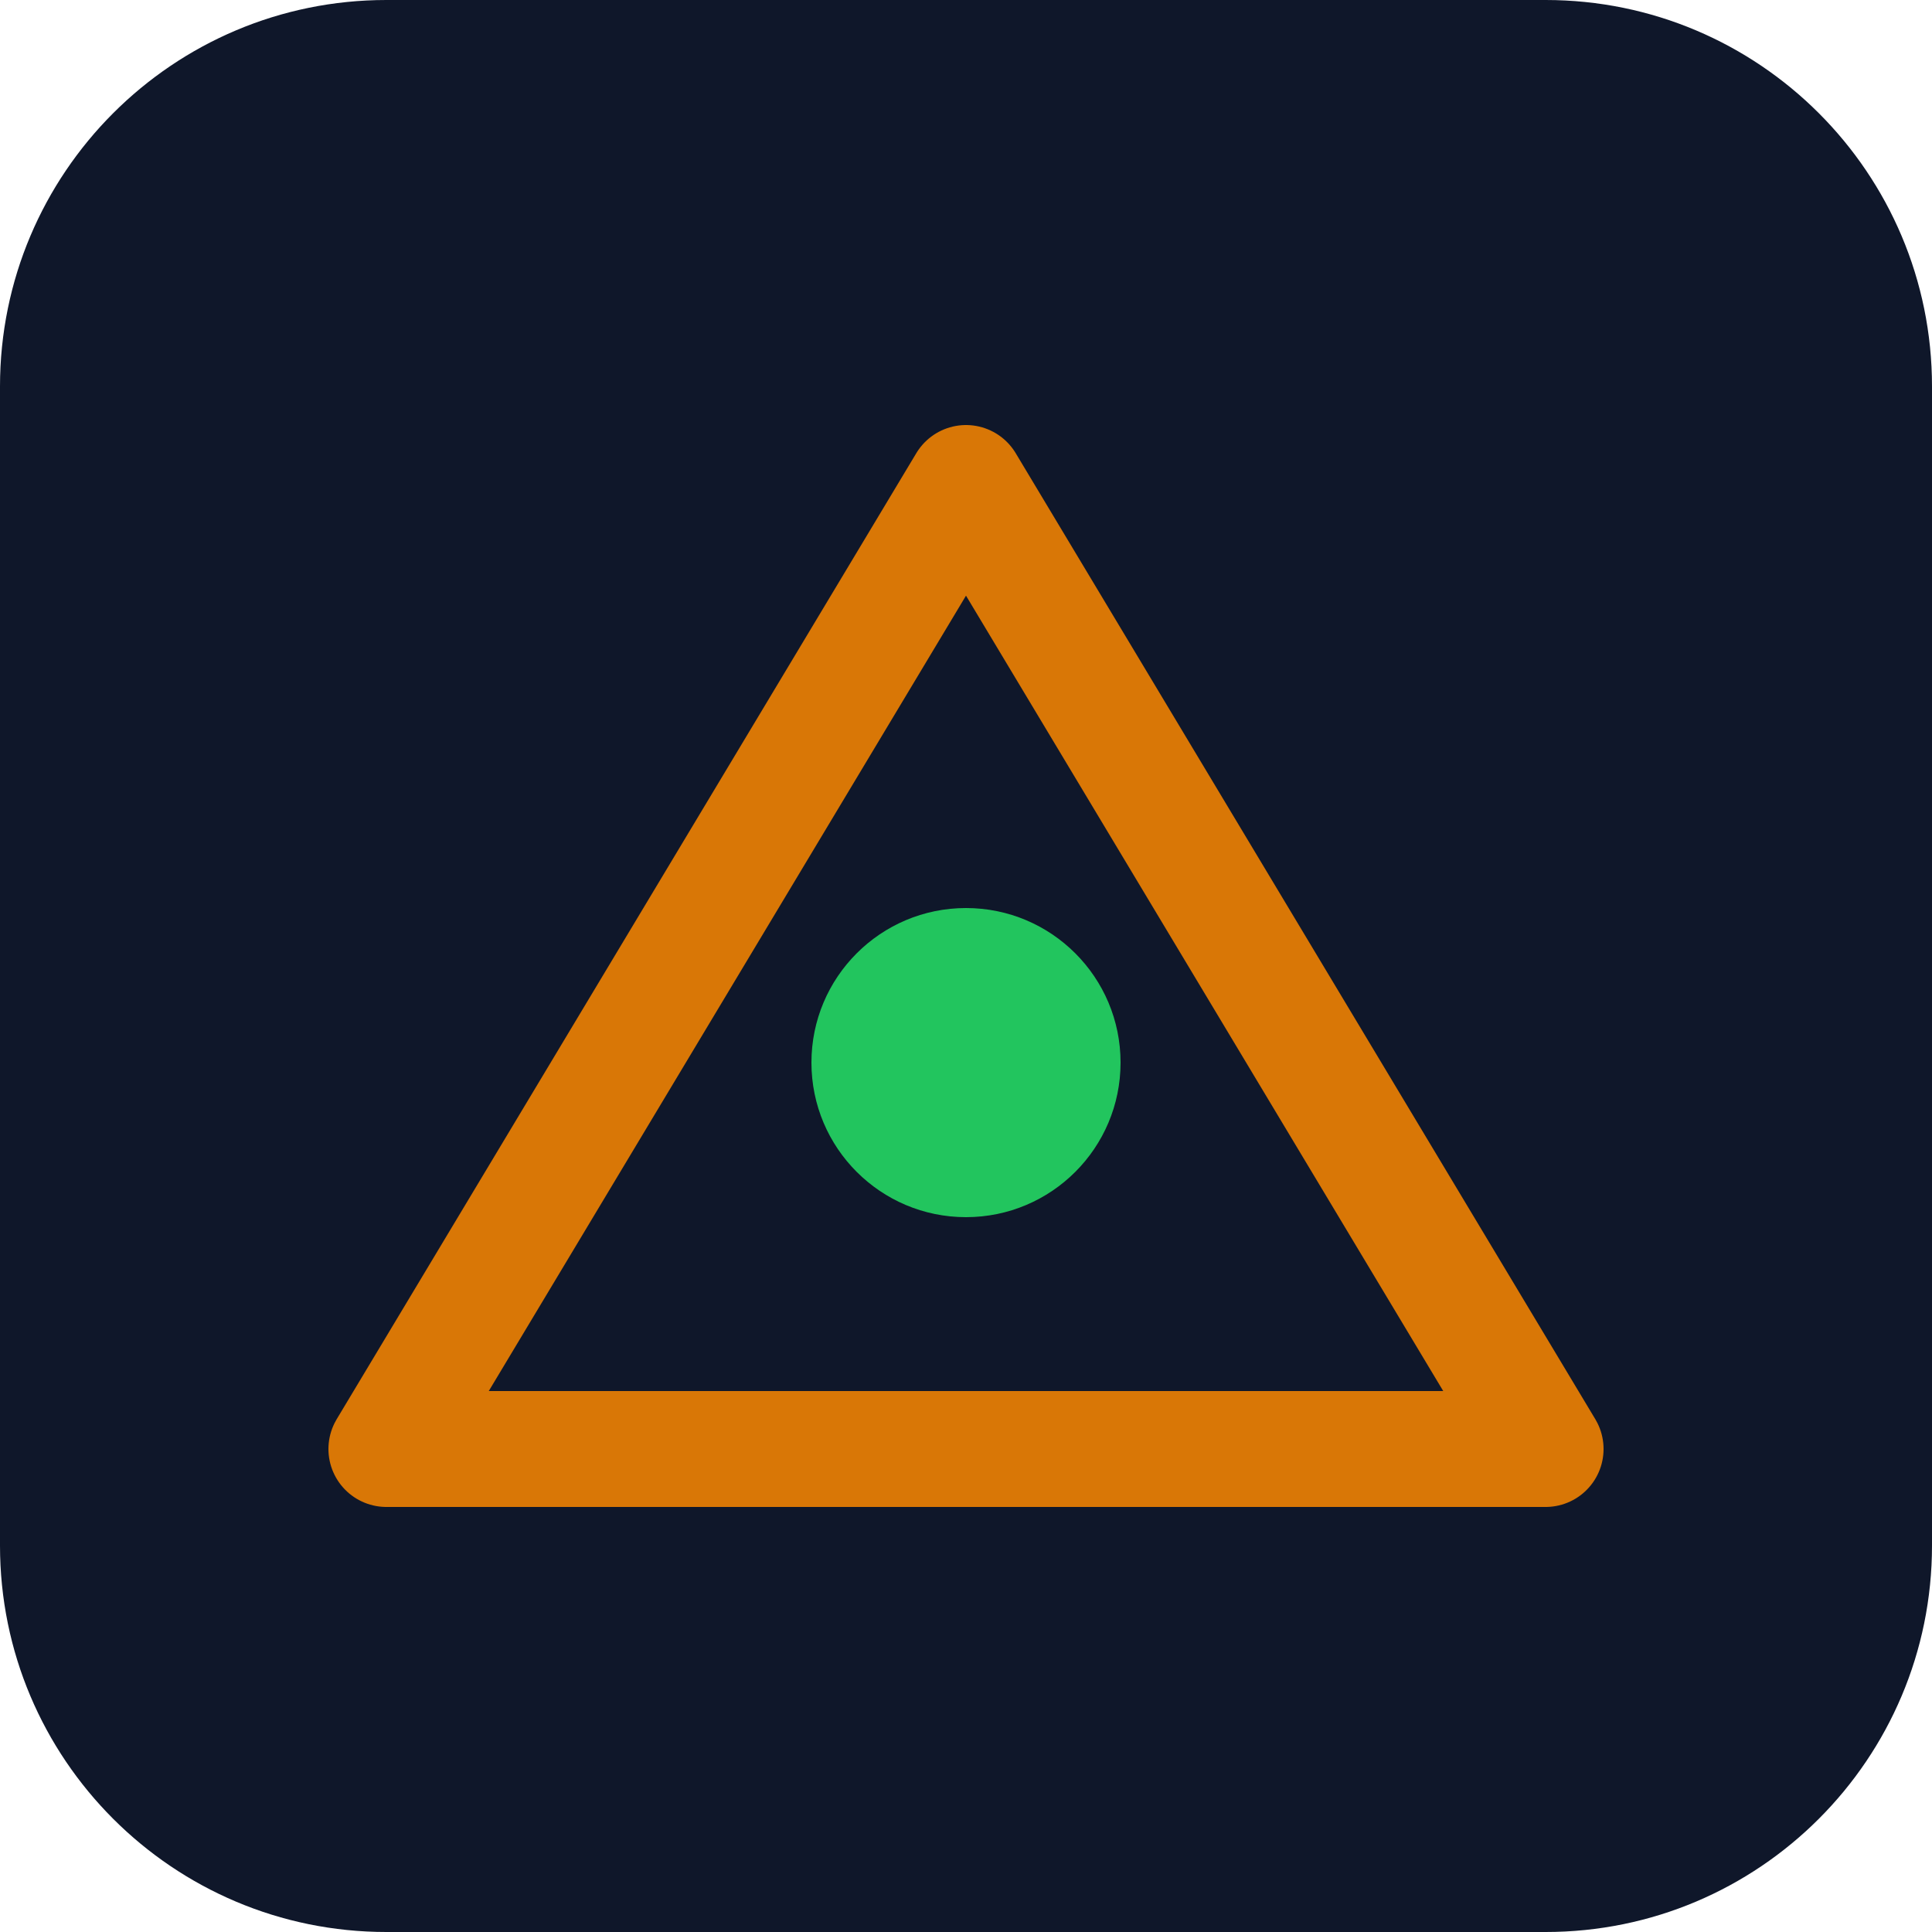
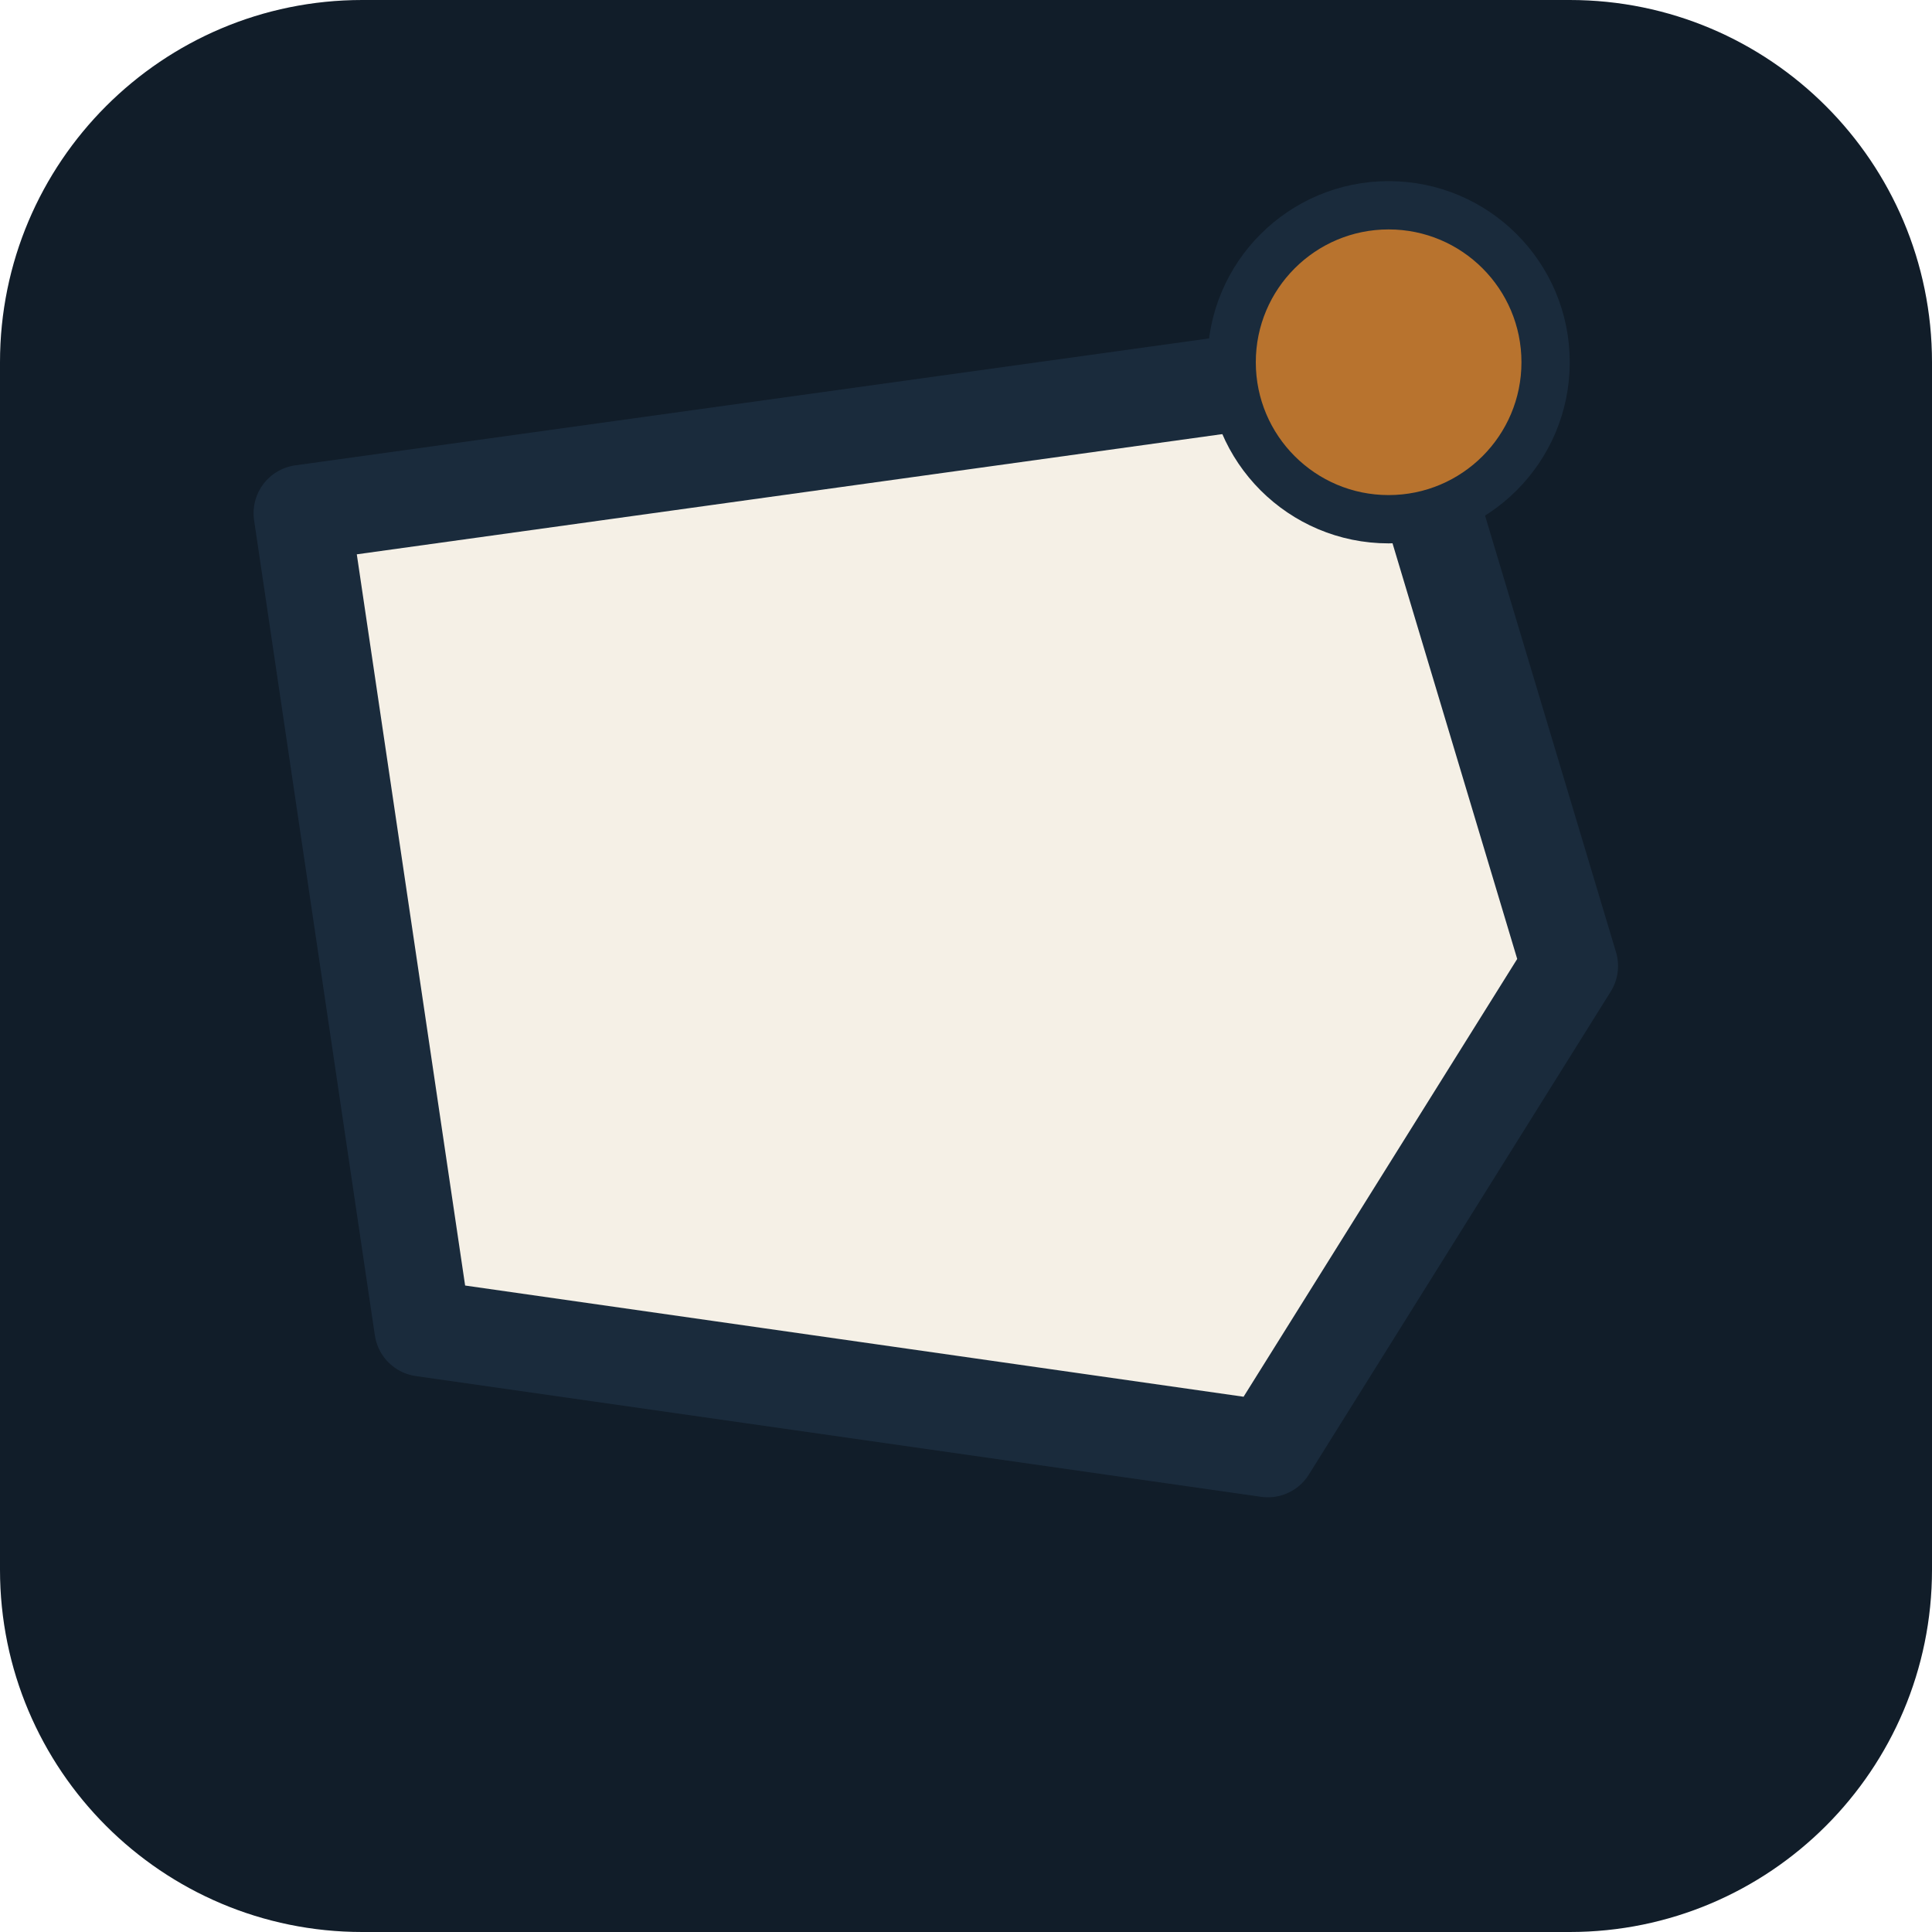
- <svg xmlns="http://www.w3.org/2000/svg" viewBox="0 0 100 100">
-   <rect width="100" height="100" rx="20" fill="#0f172a" />
-   <path d="M20 75 L50 25 L80 75 Z" fill="none" stroke="#d97706" stroke-width="6" stroke-linejoin="round" />
-   <circle cx="50" cy="55" r="8" fill="#22c55e" />
+ <svg xmlns="http://www.w3.org/2000/svg" viewBox="0 0 32 32">
+   <rect width="32" height="32" rx="6" fill="#111D29" />
+   <path d="M5 8.5 L23 6 L26 16 L21 24 L7 22 Z" fill="#F5F0E6" stroke="#1A2B3C" stroke-width="1.6" stroke-linejoin="round" stroke-linecap="round" />
+   <circle cx="23" cy="6" r="2.6" fill="#B8732E" />
+   <circle cx="23" cy="6" r="2.6" fill="none" stroke="#1A2B3C" stroke-width="0.8" />
</svg>
